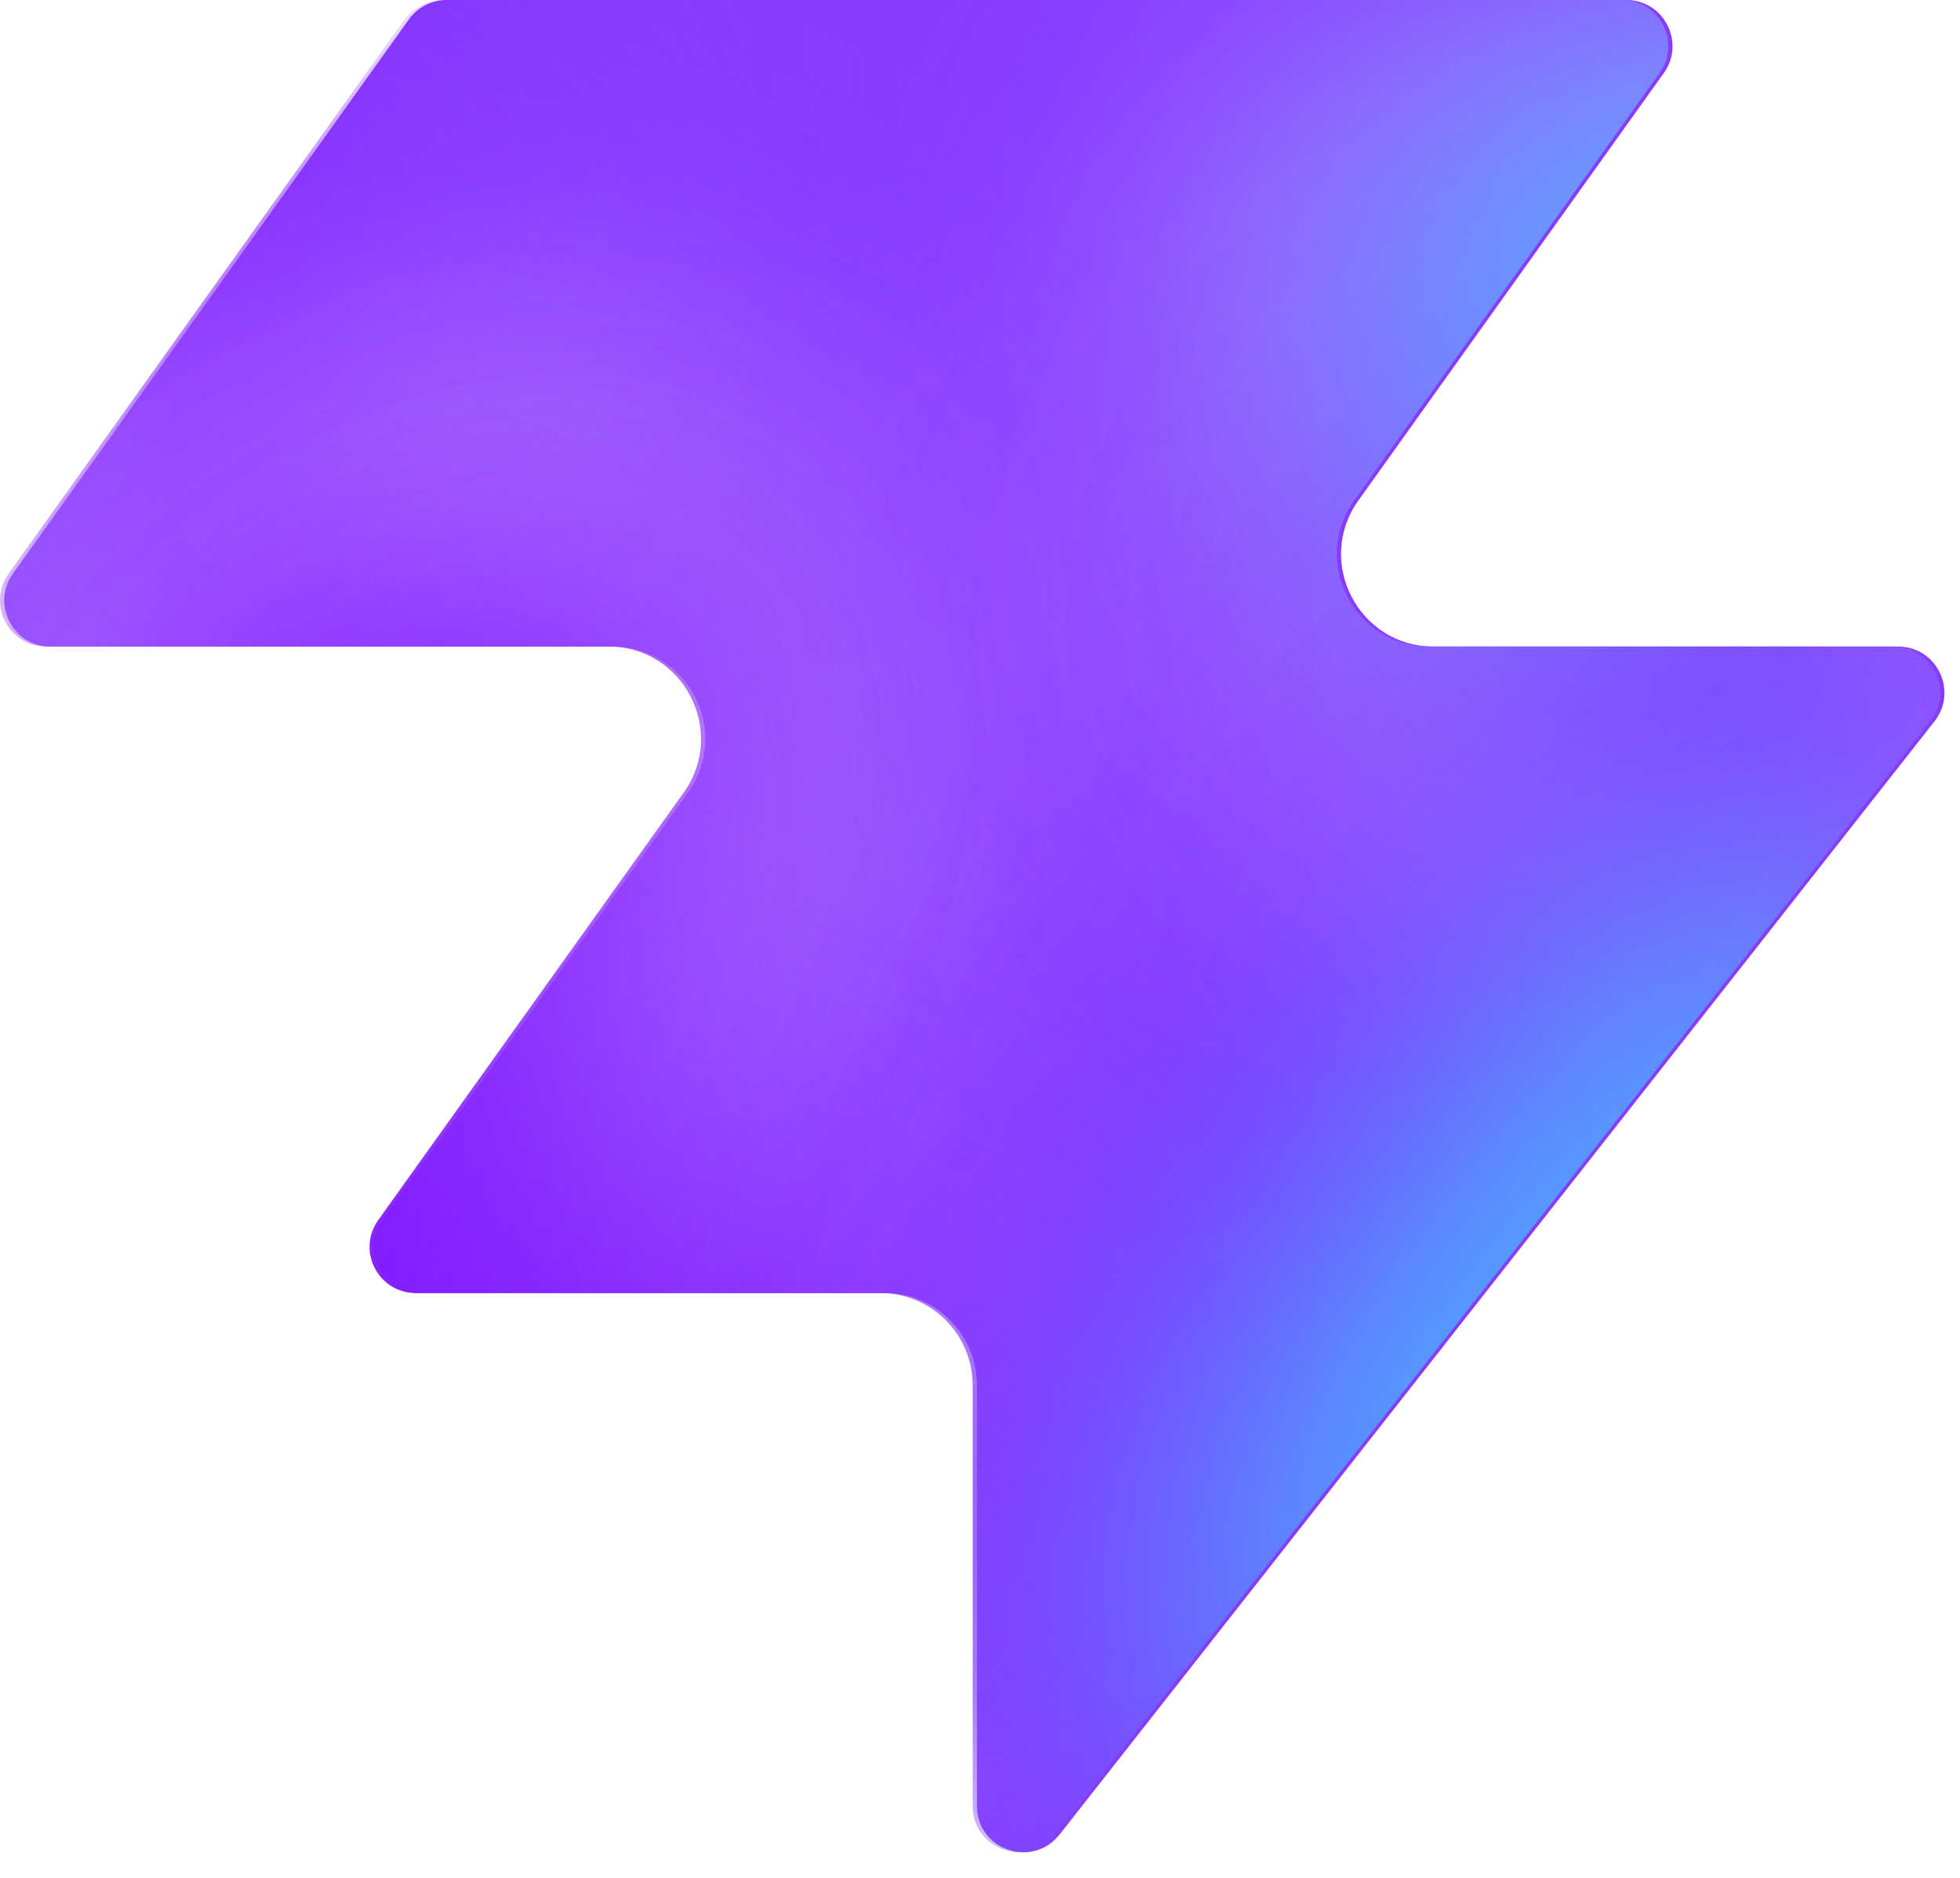
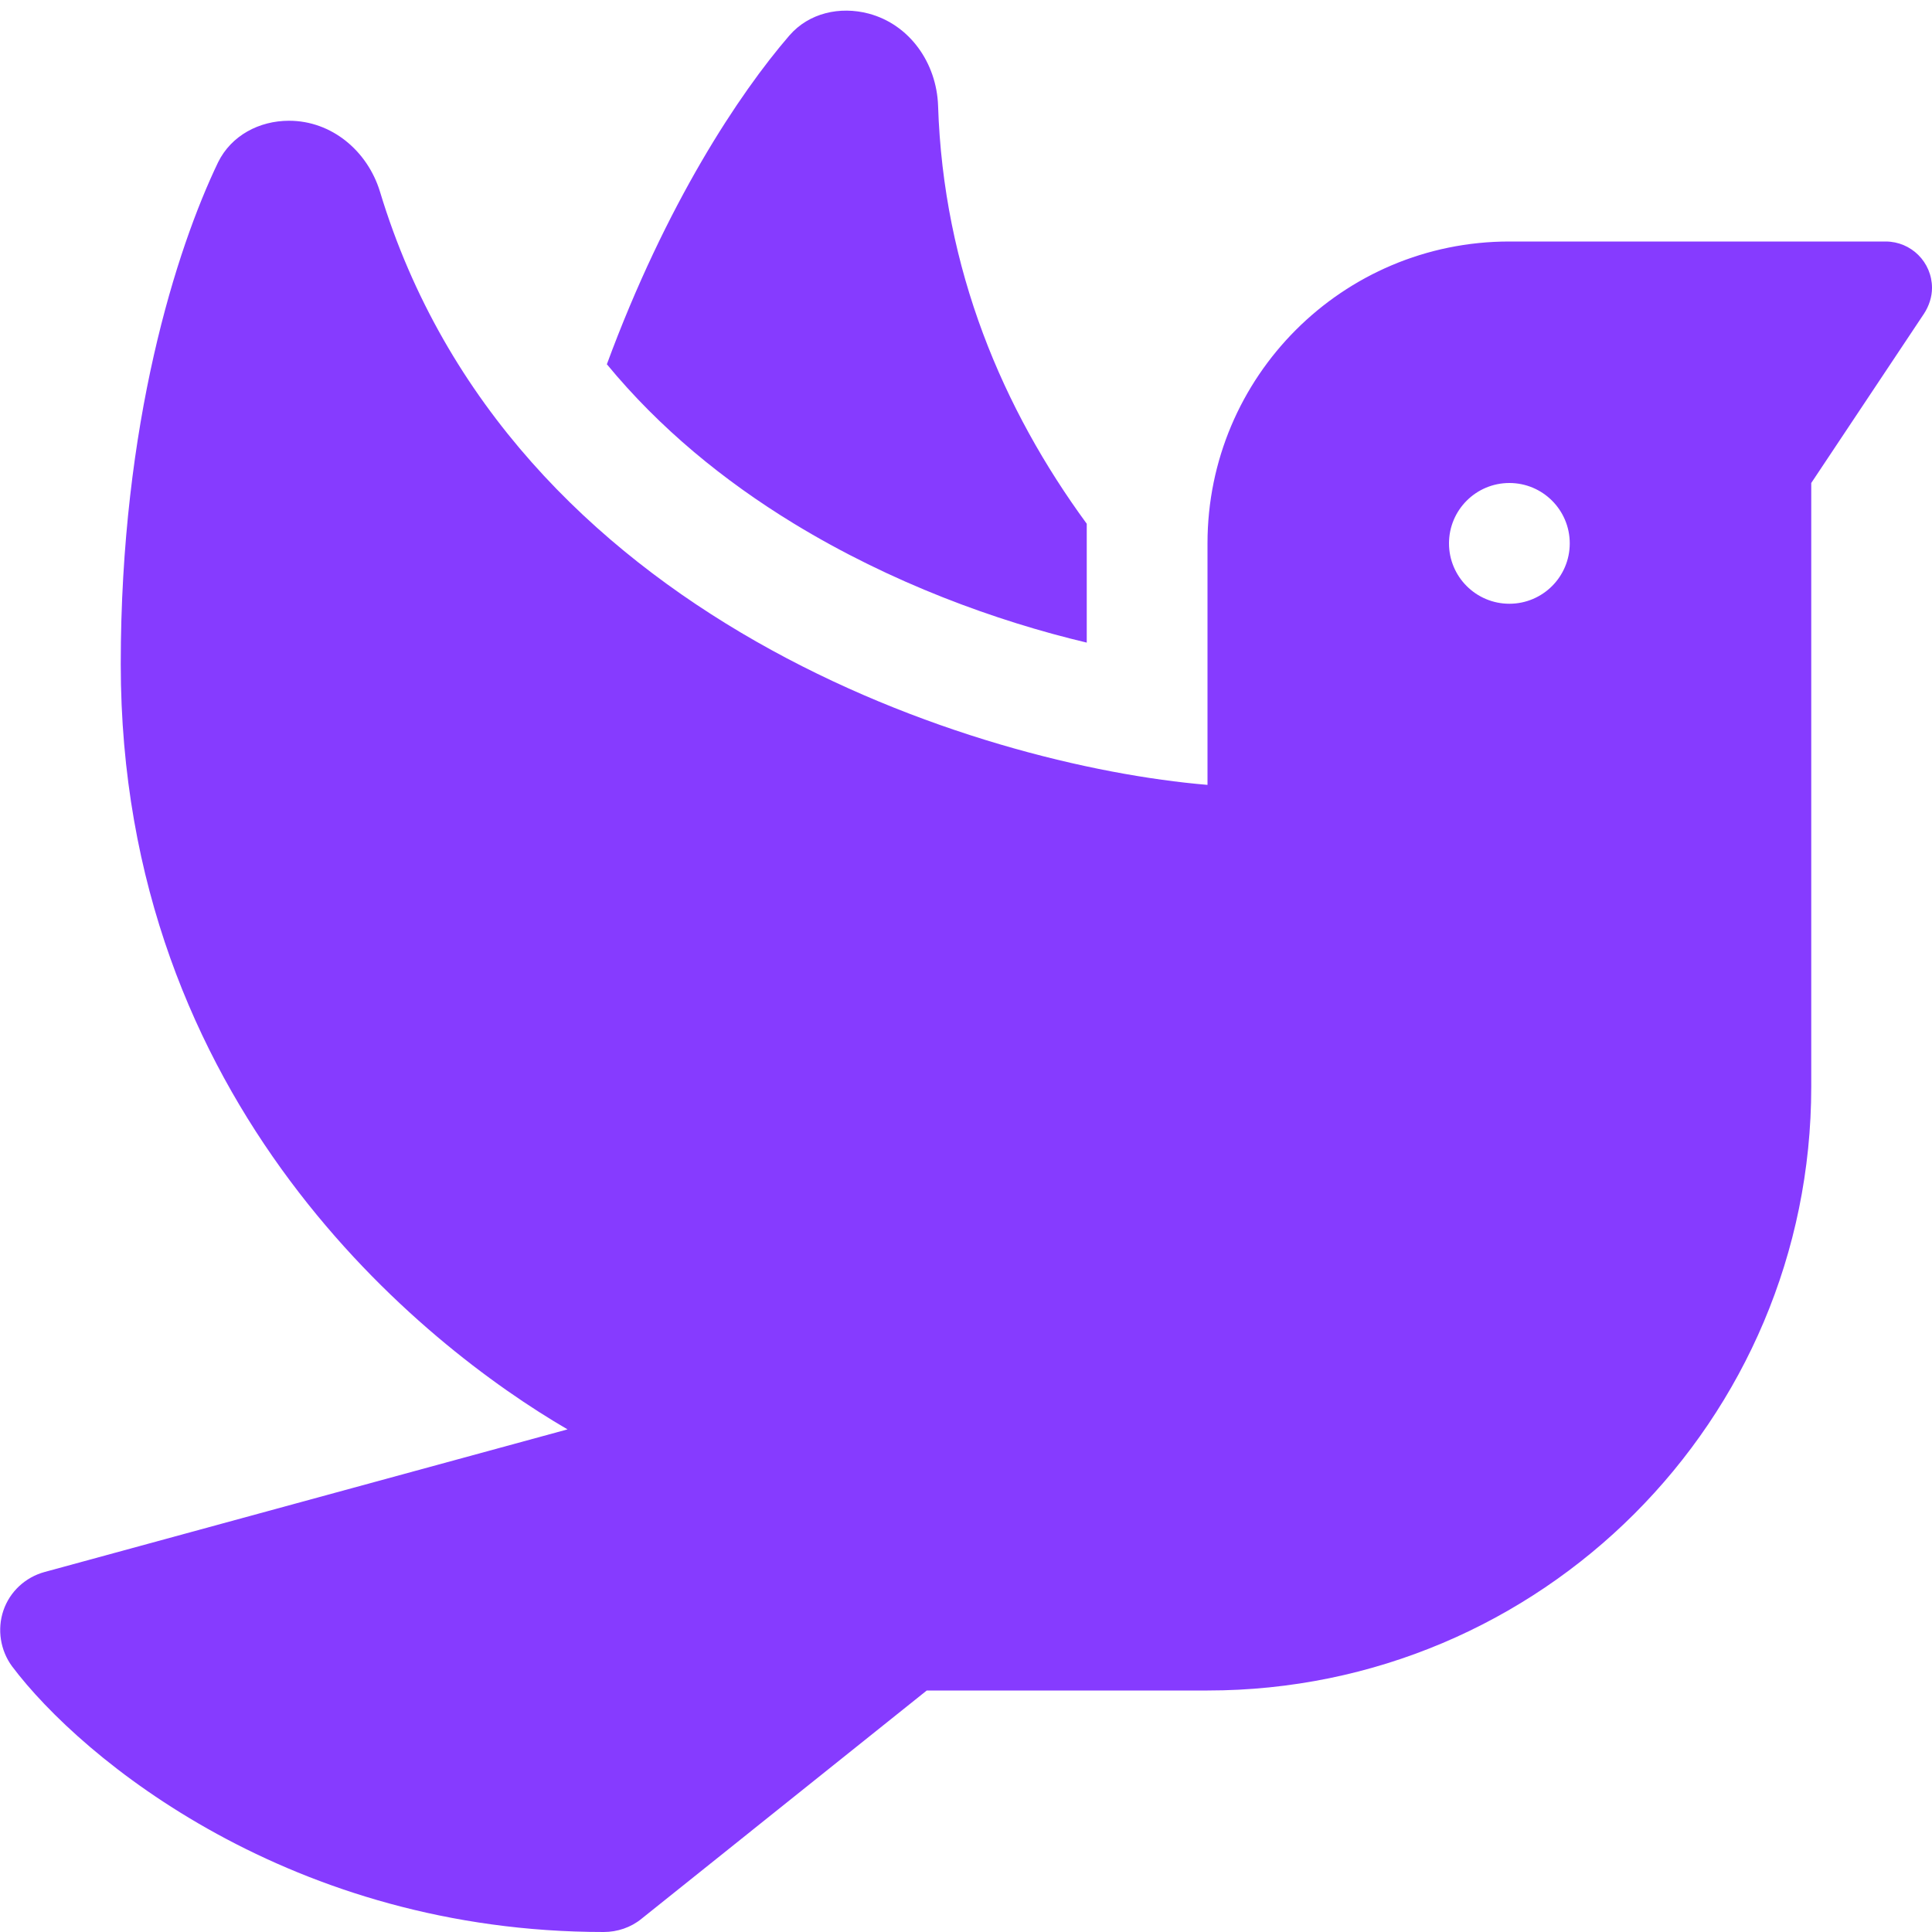
- <svg xmlns="http://www.w3.org/2000/svg" width="48" height="46" fill="none" viewBox="0 0 48 46">
-   <path fill="#863bff" d="M25.946 44.938c-.664.845-2.021.375-2.021-.698V33.937a2.26 2.26 0 0 0-2.262-2.262H10.287c-.92 0-1.456-1.04-.92-1.788l7.48-10.471c1.07-1.497 0-3.578-1.842-3.578H1.237c-.92 0-1.456-1.04-.92-1.788L10.013.474c.214-.297.556-.474.92-.474h28.894c.92 0 1.456 1.04.92 1.788l-7.48 10.471c-1.07 1.498 0 3.579 1.842 3.579h11.377c.943 0 1.473 1.088.89 1.83L25.947 44.94z" style="fill:#863bff;fill:color(display-p3 .525 .23 1);fill-opacity:1" />
-   <mask id="a" width="48" height="46" x="0" y="0" maskUnits="userSpaceOnUse" style="mask-type:alpha">
-     <path fill="#000" d="M25.842 44.938c-.664.844-2.021.375-2.021-.698V33.937a2.26 2.26 0 0 0-2.262-2.262H10.183c-.92 0-1.456-1.04-.92-1.788l7.48-10.471c1.07-1.498 0-3.579-1.842-3.579H1.133c-.92 0-1.456-1.04-.92-1.787L9.91.473c.214-.297.556-.474.92-.474h28.894c.92 0 1.456 1.04.92 1.788l-7.48 10.471c-1.07 1.498 0 3.578 1.842 3.578h11.377c.943 0 1.473 1.088.89 1.832L25.843 44.94z" style="fill:#000;fill-opacity:1" />
-   </mask>
-   <g mask="url(#a)">
-     <g filter="url(#b)">
-       <ellipse cx="5.508" cy="14.704" fill="#ede6ff" rx="5.508" ry="14.704" style="fill:#ede6ff;fill:color(display-p3 .927 .903 1);fill-opacity:1" transform="matrix(.00324 1 1 -.00324 -4.47 31.516)" />
-     </g>
-     <g filter="url(#c)">
-       <ellipse cx="10.399" cy="29.851" fill="#ede6ff" rx="10.399" ry="29.851" style="fill:#ede6ff;fill:color(display-p3 .927 .903 1);fill-opacity:1" transform="matrix(.00324 1 1 -.00324 -39.328 7.883)" />
-     </g>
-     <g filter="url(#d)">
-       <ellipse cx="5.508" cy="30.487" fill="#7e14ff" rx="5.508" ry="30.487" style="fill:#7e14ff;fill:color(display-p3 .492 .077 1);fill-opacity:1" transform="rotate(89.814 -25.913 -14.639)scale(1 -1)" />
-     </g>
-     <g filter="url(#e)">
-       <ellipse cx="5.508" cy="30.599" fill="#7e14ff" rx="5.508" ry="30.599" style="fill:#7e14ff;fill:color(display-p3 .492 .077 1);fill-opacity:1" transform="rotate(89.814 -32.644 -3.334)scale(1 -1)" />
-     </g>
-     <g filter="url(#f)">
-       <ellipse cx="5.508" cy="30.599" fill="#7e14ff" rx="5.508" ry="30.599" style="fill:#7e14ff;fill:color(display-p3 .492 .077 1);fill-opacity:1" transform="matrix(.00324 1 1 -.00324 -34.34 30.47)" />
-     </g>
-     <g filter="url(#g)">
-       <ellipse cx="14.072" cy="22.078" fill="#ede6ff" rx="14.072" ry="22.078" style="fill:#ede6ff;fill:color(display-p3 .927 .903 1);fill-opacity:1" transform="rotate(93.35 24.506 48.493)scale(-1 1)" />
-     </g>
-     <g filter="url(#h)">
-       <ellipse cx="3.47" cy="21.501" fill="#7e14ff" rx="3.47" ry="21.501" style="fill:#7e14ff;fill:color(display-p3 .492 .077 1);fill-opacity:1" transform="rotate(89.009 28.708 47.59)scale(-1 1)" />
-     </g>
-     <g filter="url(#i)">
-       <ellipse cx="3.47" cy="21.501" fill="#7e14ff" rx="3.47" ry="21.501" style="fill:#7e14ff;fill:color(display-p3 .492 .077 1);fill-opacity:1" transform="rotate(89.009 28.708 47.59)scale(-1 1)" />
-     </g>
-     <g filter="url(#j)">
-       <ellipse cx=".387" cy="8.972" fill="#7e14ff" rx="4.407" ry="29.108" style="fill:#7e14ff;fill:color(display-p3 .492 .077 1);fill-opacity:1" transform="rotate(39.51 .387 8.972)" />
-     </g>
-     <g filter="url(#k)">
-       <ellipse cx="47.523" cy="-6.092" fill="#7e14ff" rx="4.407" ry="29.108" style="fill:#7e14ff;fill:color(display-p3 .492 .077 1);fill-opacity:1" transform="rotate(37.892 47.523 -6.092)" />
-     </g>
-     <g filter="url(#l)">
-       <ellipse cx="41.412" cy="6.333" fill="#47bfff" rx="5.971" ry="9.665" style="fill:#47bfff;fill:color(display-p3 .28 .748 1);fill-opacity:1" transform="rotate(37.892 41.412 6.333)" />
-     </g>
-     <g filter="url(#m)">
-       <ellipse cx="-1.879" cy="38.332" fill="#7e14ff" rx="4.407" ry="29.108" style="fill:#7e14ff;fill:color(display-p3 .492 .077 1);fill-opacity:1" transform="rotate(37.892 -1.88 38.332)" />
-     </g>
-     <g filter="url(#n)">
-       <ellipse cx="-1.879" cy="38.332" fill="#7e14ff" rx="4.407" ry="29.108" style="fill:#7e14ff;fill:color(display-p3 .492 .077 1);fill-opacity:1" transform="rotate(37.892 -1.88 38.332)" />
-     </g>
-     <g filter="url(#o)">
-       <ellipse cx="35.651" cy="29.907" fill="#7e14ff" rx="4.407" ry="29.108" style="fill:#7e14ff;fill:color(display-p3 .492 .077 1);fill-opacity:1" transform="rotate(37.892 35.651 29.907)" />
-     </g>
-     <g filter="url(#p)">
-       <ellipse cx="38.418" cy="32.4" fill="#47bfff" rx="5.971" ry="15.297" style="fill:#47bfff;fill:color(display-p3 .28 .748 1);fill-opacity:1" transform="rotate(37.892 38.418 32.4)" />
-     </g>
-   </g>
-   <defs>
-     <filter id="b" width="60.045" height="41.654" x="-19.77" y="16.149" color-interpolation-filters="sRGB" filterUnits="userSpaceOnUse">
-       <feFlood flood-opacity="0" result="BackgroundImageFix" />
-       <feBlend in="SourceGraphic" in2="BackgroundImageFix" result="shape" />
-       <feGaussianBlur result="effect1_foregroundBlur_2002_17158" stdDeviation="7.659" />
-     </filter>
-     <filter id="c" width="90.34" height="51.437" x="-54.613" y="-7.533" color-interpolation-filters="sRGB" filterUnits="userSpaceOnUse">
-       <feFlood flood-opacity="0" result="BackgroundImageFix" />
-       <feBlend in="SourceGraphic" in2="BackgroundImageFix" result="shape" />
-       <feGaussianBlur result="effect1_foregroundBlur_2002_17158" stdDeviation="7.659" />
-     </filter>
-     <filter id="d" width="79.355" height="29.4" x="-49.64" y="2.03" color-interpolation-filters="sRGB" filterUnits="userSpaceOnUse">
-       <feFlood flood-opacity="0" result="BackgroundImageFix" />
-       <feBlend in="SourceGraphic" in2="BackgroundImageFix" result="shape" />
-       <feGaussianBlur result="effect1_foregroundBlur_2002_17158" stdDeviation="4.596" />
-     </filter>
-     <filter id="e" width="79.579" height="29.4" x="-45.045" y="20.029" color-interpolation-filters="sRGB" filterUnits="userSpaceOnUse">
-       <feFlood flood-opacity="0" result="BackgroundImageFix" />
-       <feBlend in="SourceGraphic" in2="BackgroundImageFix" result="shape" />
-       <feGaussianBlur result="effect1_foregroundBlur_2002_17158" stdDeviation="4.596" />
-     </filter>
-     <filter id="f" width="79.579" height="29.4" x="-43.513" y="21.178" color-interpolation-filters="sRGB" filterUnits="userSpaceOnUse">
-       <feFlood flood-opacity="0" result="BackgroundImageFix" />
-       <feBlend in="SourceGraphic" in2="BackgroundImageFix" result="shape" />
-       <feGaussianBlur result="effect1_foregroundBlur_2002_17158" stdDeviation="4.596" />
-     </filter>
-     <filter id="g" width="74.749" height="58.852" x="15.756" y="-17.901" color-interpolation-filters="sRGB" filterUnits="userSpaceOnUse">
-       <feFlood flood-opacity="0" result="BackgroundImageFix" />
-       <feBlend in="SourceGraphic" in2="BackgroundImageFix" result="shape" />
-       <feGaussianBlur result="effect1_foregroundBlur_2002_17158" stdDeviation="7.659" />
-     </filter>
-     <filter id="h" width="61.377" height="25.362" x="23.548" y="2.284" color-interpolation-filters="sRGB" filterUnits="userSpaceOnUse">
-       <feFlood flood-opacity="0" result="BackgroundImageFix" />
-       <feBlend in="SourceGraphic" in2="BackgroundImageFix" result="shape" />
-       <feGaussianBlur result="effect1_foregroundBlur_2002_17158" stdDeviation="4.596" />
-     </filter>
-     <filter id="i" width="61.377" height="25.362" x="23.548" y="2.284" color-interpolation-filters="sRGB" filterUnits="userSpaceOnUse">
-       <feFlood flood-opacity="0" result="BackgroundImageFix" />
-       <feBlend in="SourceGraphic" in2="BackgroundImageFix" result="shape" />
-       <feGaussianBlur result="effect1_foregroundBlur_2002_17158" stdDeviation="4.596" />
-     </filter>
-     <filter id="j" width="56.045" height="63.649" x="-27.636" y="-22.853" color-interpolation-filters="sRGB" filterUnits="userSpaceOnUse">
-       <feFlood flood-opacity="0" result="BackgroundImageFix" />
-       <feBlend in="SourceGraphic" in2="BackgroundImageFix" result="shape" />
-       <feGaussianBlur result="effect1_foregroundBlur_2002_17158" stdDeviation="4.596" />
-     </filter>
-     <filter id="k" width="54.814" height="64.646" x="20.116" y="-38.415" color-interpolation-filters="sRGB" filterUnits="userSpaceOnUse">
-       <feFlood flood-opacity="0" result="BackgroundImageFix" />
-       <feBlend in="SourceGraphic" in2="BackgroundImageFix" result="shape" />
-       <feGaussianBlur result="effect1_foregroundBlur_2002_17158" stdDeviation="4.596" />
-     </filter>
-     <filter id="l" width="33.541" height="35.313" x="24.641" y="-11.323" color-interpolation-filters="sRGB" filterUnits="userSpaceOnUse">
-       <feFlood flood-opacity="0" result="BackgroundImageFix" />
-       <feBlend in="SourceGraphic" in2="BackgroundImageFix" result="shape" />
-       <feGaussianBlur result="effect1_foregroundBlur_2002_17158" stdDeviation="4.596" />
-     </filter>
-     <filter id="m" width="54.814" height="64.646" x="-29.286" y="6.009" color-interpolation-filters="sRGB" filterUnits="userSpaceOnUse">
-       <feFlood flood-opacity="0" result="BackgroundImageFix" />
-       <feBlend in="SourceGraphic" in2="BackgroundImageFix" result="shape" />
-       <feGaussianBlur result="effect1_foregroundBlur_2002_17158" stdDeviation="4.596" />
-     </filter>
-     <filter id="n" width="54.814" height="64.646" x="-29.286" y="6.009" color-interpolation-filters="sRGB" filterUnits="userSpaceOnUse">
-       <feFlood flood-opacity="0" result="BackgroundImageFix" />
-       <feBlend in="SourceGraphic" in2="BackgroundImageFix" result="shape" />
-       <feGaussianBlur result="effect1_foregroundBlur_2002_17158" stdDeviation="4.596" />
-     </filter>
-     <filter id="o" width="54.814" height="64.646" x="8.244" y="-2.416" color-interpolation-filters="sRGB" filterUnits="userSpaceOnUse">
-       <feFlood flood-opacity="0" result="BackgroundImageFix" />
-       <feBlend in="SourceGraphic" in2="BackgroundImageFix" result="shape" />
-       <feGaussianBlur result="effect1_foregroundBlur_2002_17158" stdDeviation="4.596" />
-     </filter>
-     <filter id="p" width="39.409" height="43.623" x="18.713" y="10.588" color-interpolation-filters="sRGB" filterUnits="userSpaceOnUse">
-       <feFlood flood-opacity="0" result="BackgroundImageFix" />
-       <feBlend in="SourceGraphic" in2="BackgroundImageFix" result="shape" />
-       <feGaussianBlur result="effect1_foregroundBlur_2002_17158" stdDeviation="4.596" />
-     </filter>
-   </defs>
+ <svg xmlns="http://www.w3.org/2000/svg" viewBox="0 0 512 512" width="32" height="32">
+   <path fill="#863bff" d="M160.8 96.5c14 17 31 30.9 49.5 42.2c25.9 15.8 53.7 25.9 77.7 31.6l0-31.5C265.8 108.5 250 71.5 248.6 28c-.4-11.3-7.5-21.5-18.4-24.4c-7.6-2-15.8-.2-21 5.8c-13.3 15.4-32.7 44.6-48.4 87.2zM320 144l0 30.6s0 0 0 0l0 1.3s0 0 0 0l0 32.1c-60.8-5.1-185-43.8-219.3-157.2C97.4 40 87.9 32 76.6 32c-7.9 0-15.3 3.9-18.8 11C46.8 65.9 32 112.1 32 176c0 116.9 80.1 180.5 118.4 202.8L11.8 416.6C6.7 418 2.6 421.8 .9 426.8s-.8 10.6 2.3 14.8C21.7 466.2 77.3 512 160 512c3.6 0 7.2-1.2 10-3.5L245.6 448l74.4 0c88.4 0 160-71.6 160-160l0-160 29.9-44.9c1.3-2 2.1-4.4 2.1-6.8c0-6.8-5.5-12.3-12.3-12.3L400 64c-44.2 0-80 35.8-80 80zm80-16a16 16 0 1 1 0 32 16 16 0 1 1 0-32z" />
</svg>
